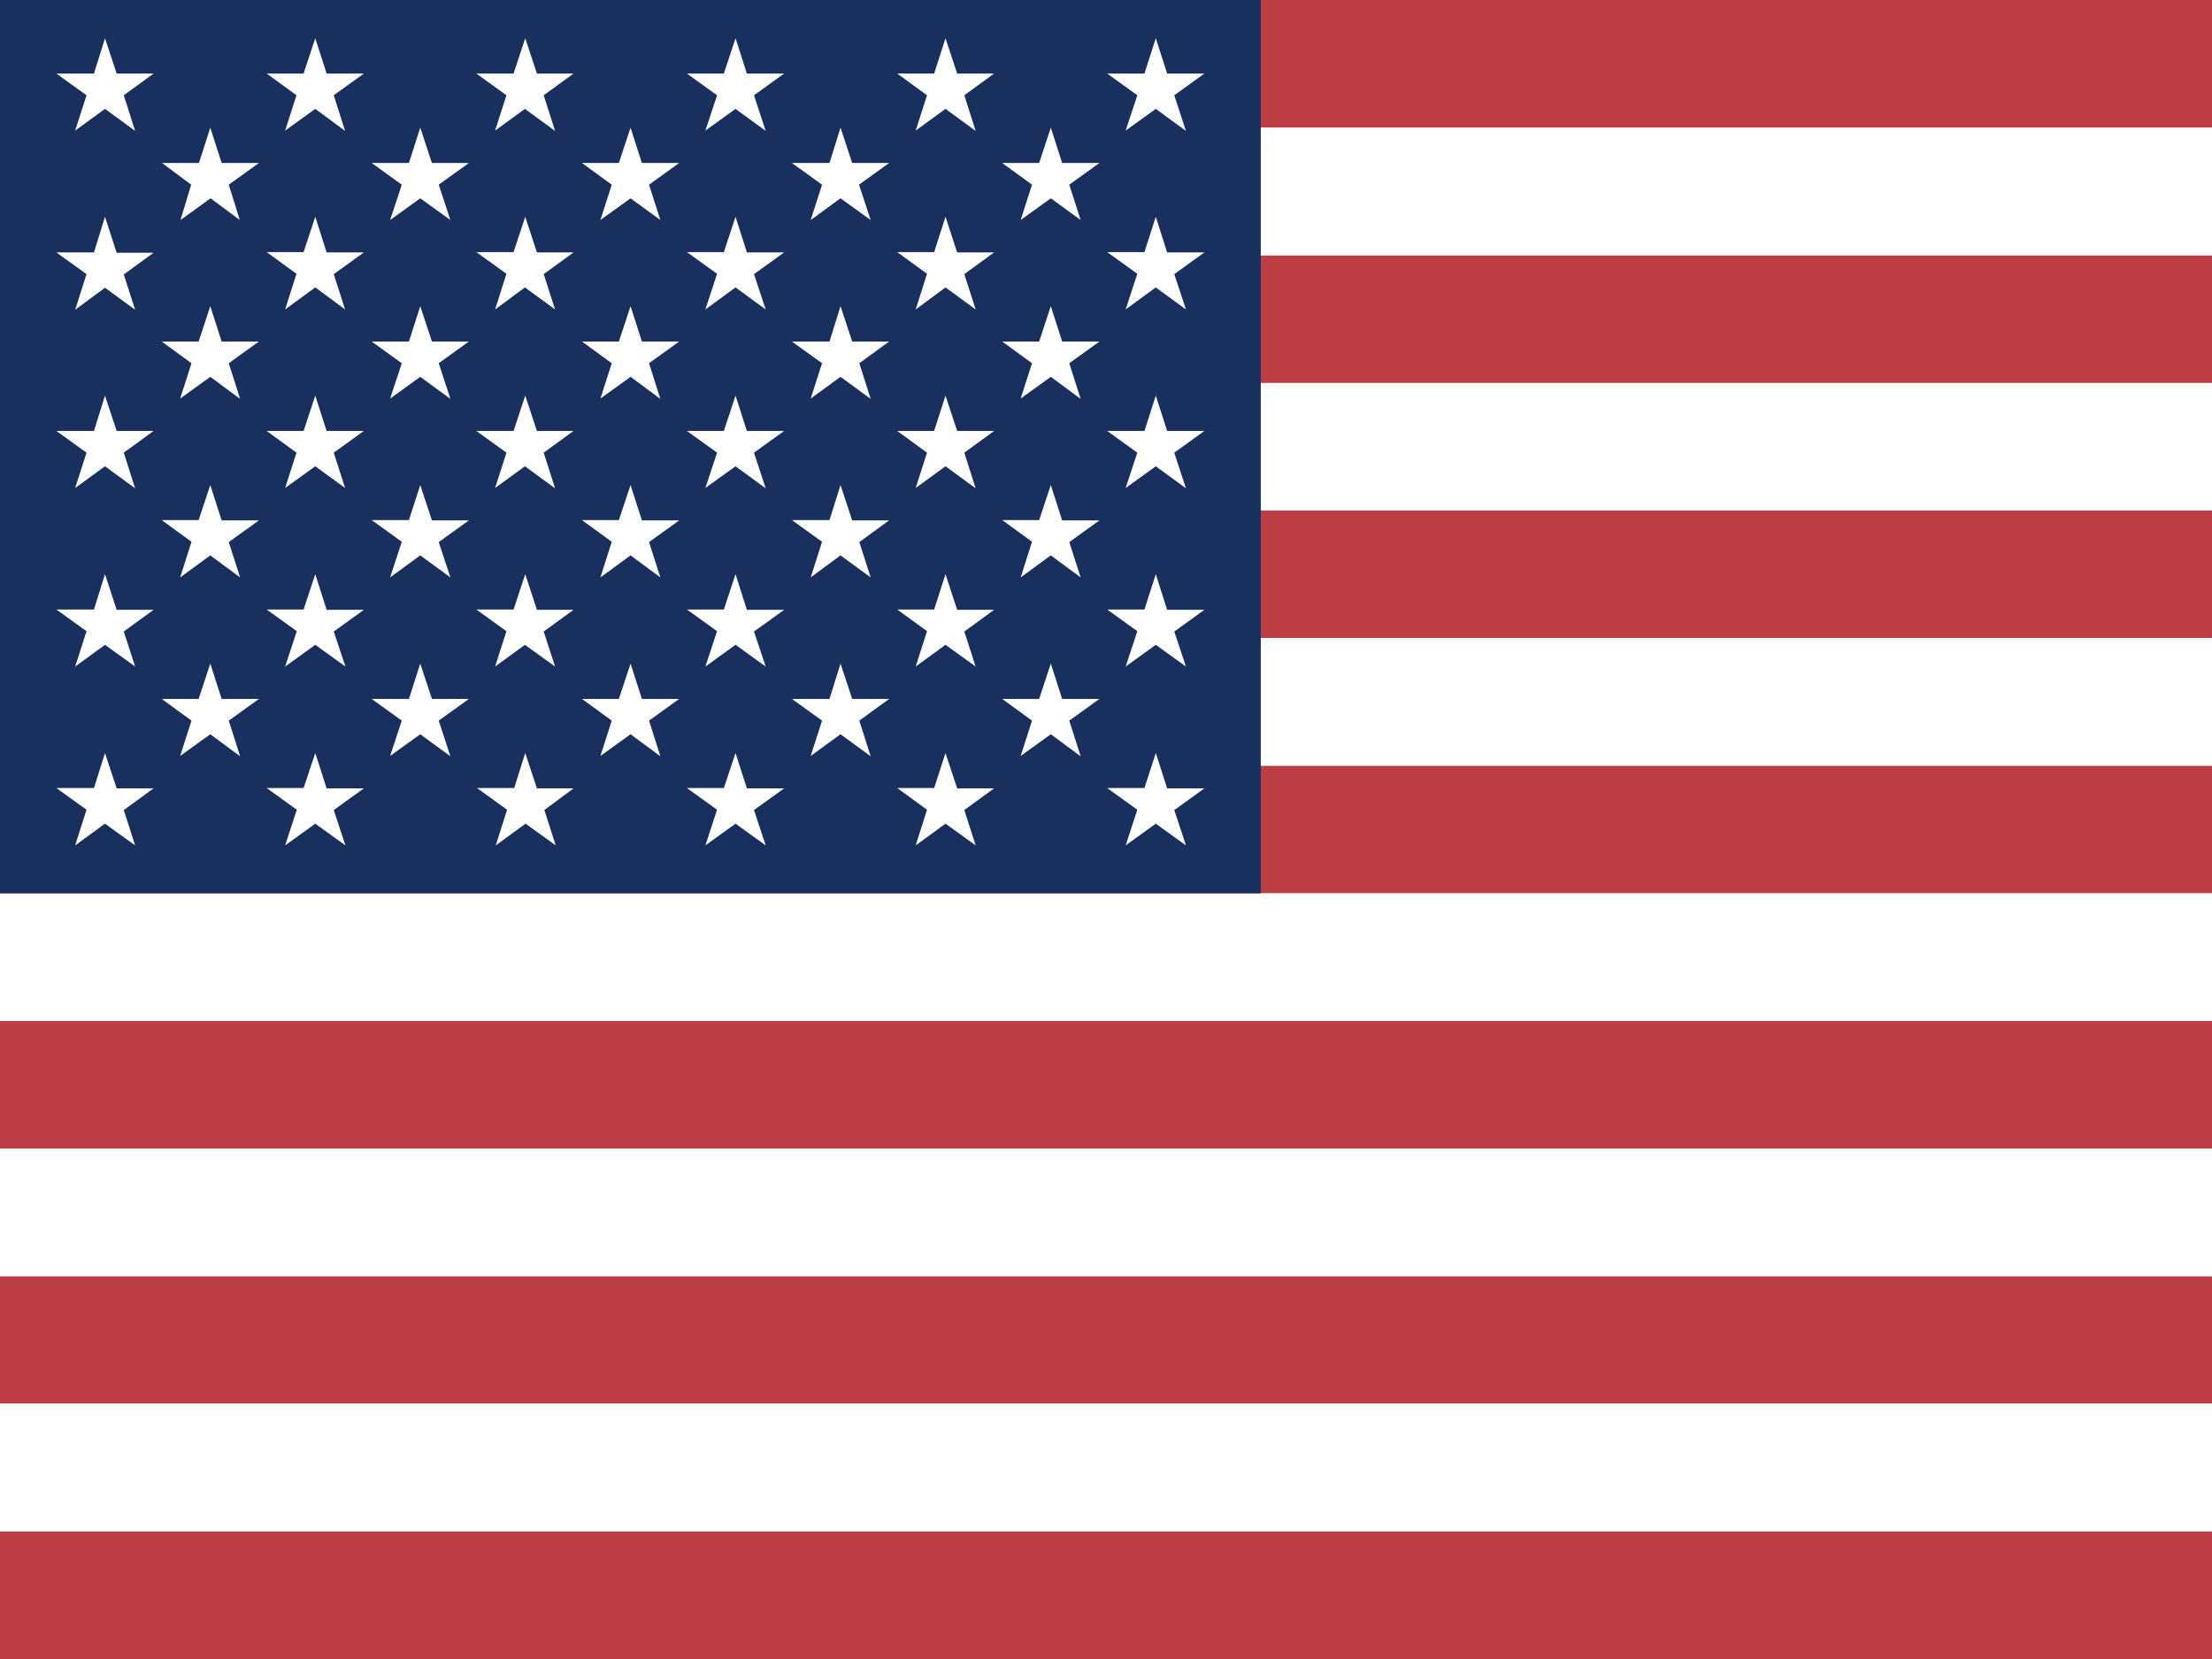
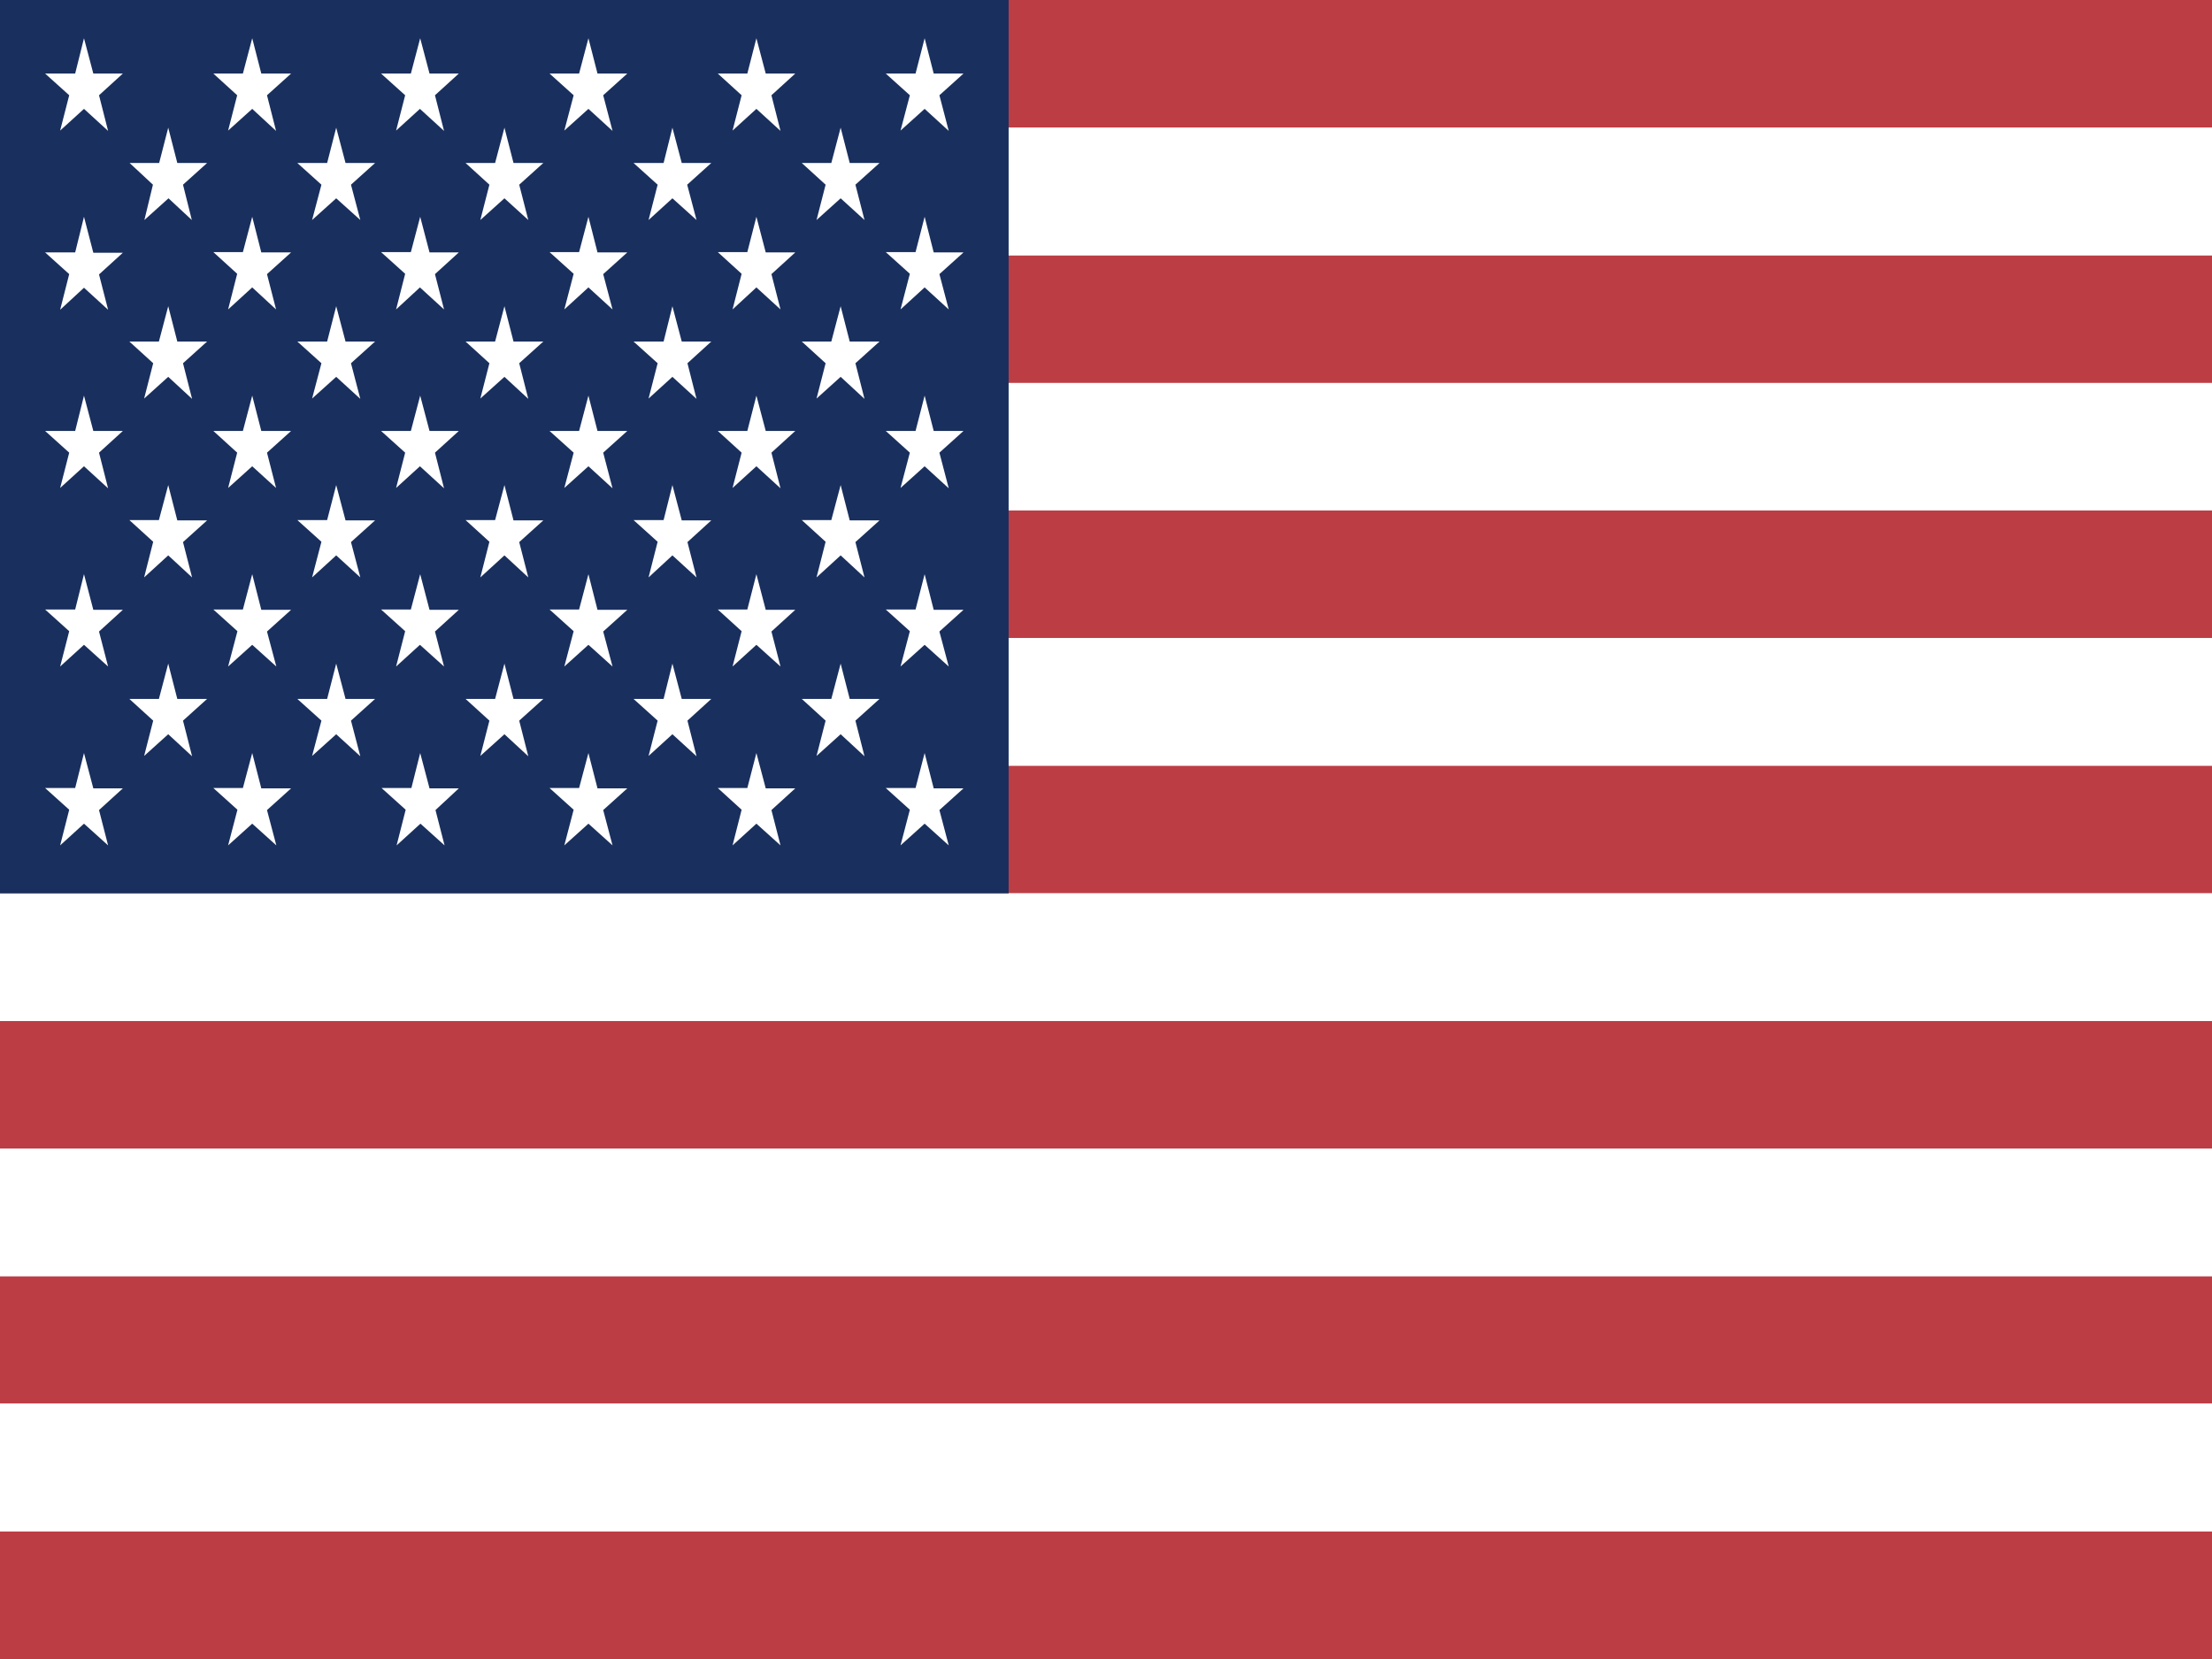
- <svg xmlns="http://www.w3.org/2000/svg" id="flag-icon-css-us" viewBox="0 0 640 480">
-   <g fill-rule="evenodd">
-     <g stroke-width="1pt">
-       <path fill="#bd3d44" d="M0 0h972.8v39.4H0zm0 78.8h972.8v39.4H0zm0 78.7h972.8V197H0zm0 78.8h972.8v39.4H0zm0 78.8h972.8v39.4H0zm0 78.7h972.8v39.4H0zm0 78.8h972.8V512H0z" transform="scale(.9375)" />
-       <path fill="#fff" d="M0 39.4h972.8v39.4H0zm0 78.8h972.8v39.3H0zm0 78.7h972.8v39.4H0zm0 78.8h972.8v39.4H0zm0 78.8h972.8v39.4H0zm0 78.7h972.8v39.4H0z" transform="scale(.9375)" />
+ <svg xmlns="http://www.w3.org/2000/svg" id="flag-icon-css-us" viewBox="0 0 160 120" version="1.1" width="160" height="120">
+   <defs id="defs2051" />
+   <g fill-rule="evenodd" id="g2046" transform="scale(0.2,0.25)" style="stroke-width:4.472">
+     <g stroke-width="4.472pt" id="g2040">
+       <path fill="#bd3d44" d="M 0,0 H 800 V 36.938 H 0 Z m 0,73.875 h 800 v 36.938 H 0 Z m 0,73.781 H 800 V 184.688 H 0 Z m 0,73.875 h 800 v 36.938 H 0 Z m 0,73.875 h 800 v 36.938 H 0 Z M 0,369.188 H 800 V 406.125 H 0 Z m 0,73.875 H 800 V 480 H 0 Z" id="path2036" style="stroke-width:18.75pt" />
+       <path fill="#ffffff" d="M 0,36.938 H 800 V 73.875 H 0 Z m 0,73.875 h 800 v 36.844 H 0 Z m 0,73.781 h 800 v 36.938 H 0 Z m 0,73.875 h 800 v 36.938 H 0 Z m 0,73.875 h 800 v 36.938 H 0 Z M 0,406.125 h 800 v 36.938 H 0 Z" id="path2038" style="stroke-width:18.75pt" />
    </g>
-     <path fill="#192f5d" d="M0 0h389.1v275.7H0z" transform="scale(.9375)" />
-     <path fill="#fff" d="M32.4 11.8L36 22.7h11.4l-9.2 6.7 3.5 11-9.3-6.8-9.2 6.7 3.5-10.9-9.3-6.7H29zm64.9 0l3.5 10.9h11.5l-9.3 6.7 3.5 11-9.2-6.8-9.3 6.7 3.5-10.9-9.2-6.7h11.4zm64.8 0l3.6 10.9H177l-9.2 6.7 3.5 11-9.3-6.8-9.2 6.7 3.5-10.9-9.3-6.7h11.5zm64.9 0l3.5 10.9H242l-9.3 6.7 3.6 11-9.3-6.8-9.3 6.7 3.6-10.9-9.3-6.7h11.4zm64.8 0l3.6 10.9h11.4l-9.2 6.7 3.5 11-9.3-6.8-9.2 6.7 3.5-10.9-9.2-6.7h11.4zm64.9 0l3.5 10.9h11.5l-9.3 6.7 3.6 11-9.3-6.8-9.3 6.7 3.6-10.9-9.3-6.7h11.5zM64.9 39.4l3.5 10.9h11.5L70.6 57 74 67.9l-9-6.7-9.3 6.7L59 57l-9-6.7h11.4zm64.8 0l3.6 10.9h11.4l-9.3 6.7 3.6 10.9-9.3-6.7-9.3 6.7L124 57l-9.3-6.7h11.5zm64.9 0l3.5 10.9h11.5l-9.3 6.7 3.5 10.9-9.2-6.7-9.3 6.7 3.5-10.9-9.2-6.7H191zm64.8 0l3.6 10.9h11.4l-9.3 6.7 3.6 10.9-9.3-6.7-9.2 6.7 3.5-10.9-9.3-6.7H256zm64.9 0l3.5 10.9h11.5L330 57l3.5 10.9-9.2-6.7-9.3 6.7 3.5-10.9-9.2-6.7h11.4zM32.4 66.9L36 78h11.4l-9.2 6.7 3.5 10.9-9.3-6.8-9.2 6.8 3.5-11-9.3-6.7H29zm64.9 0l3.5 11h11.5l-9.3 6.7 3.5 10.9-9.2-6.8-9.3 6.8 3.5-11-9.2-6.7h11.4zm64.8 0l3.6 11H177l-9.2 6.7 3.5 10.9-9.3-6.8-9.2 6.8 3.5-11-9.3-6.7h11.5zm64.9 0l3.5 11H242l-9.3 6.7 3.6 10.9-9.3-6.8-9.3 6.8 3.6-11-9.3-6.7h11.4zm64.8 0l3.6 11h11.4l-9.2 6.7 3.5 10.9-9.3-6.8-9.2 6.8 3.5-11-9.2-6.7h11.4zm64.9 0l3.5 11h11.5l-9.3 6.7 3.6 10.9-9.3-6.8-9.3 6.8 3.6-11-9.3-6.7h11.5zM64.9 94.5l3.5 10.9h11.5l-9.3 6.7 3.5 11-9.2-6.8-9.3 6.7 3.5-10.9-9.2-6.7h11.4zm64.8 0l3.6 10.9h11.4l-9.3 6.7 3.6 11-9.3-6.8-9.3 6.7 3.6-10.9-9.3-6.7h11.5zm64.9 0l3.5 10.9h11.5l-9.3 6.7 3.5 11-9.2-6.8-9.3 6.7 3.5-10.9-9.2-6.7H191zm64.8 0l3.6 10.9h11.4l-9.2 6.7 3.5 11-9.3-6.8-9.2 6.7 3.5-10.9-9.3-6.7H256zm64.9 0l3.5 10.9h11.5l-9.3 6.7 3.5 11-9.2-6.8-9.3 6.7 3.5-10.9-9.2-6.7h11.4zM32.4 122.1L36 133h11.4l-9.2 6.7 3.5 11-9.3-6.8-9.2 6.7 3.5-10.9-9.3-6.7H29zm64.9 0l3.5 10.9h11.5l-9.3 6.7 3.5 10.9-9.2-6.7-9.3 6.7 3.5-10.9-9.2-6.7h11.4zm64.8 0l3.6 10.9H177l-9.2 6.7 3.5 11-9.3-6.8-9.2 6.7 3.5-10.9-9.3-6.7h11.5zm64.9 0l3.5 10.9H242l-9.3 6.7 3.6 11-9.3-6.8-9.3 6.7 3.6-10.9-9.3-6.7h11.4zm64.8 0l3.6 10.9h11.4l-9.2 6.7 3.5 11-9.3-6.8-9.2 6.7 3.5-10.9-9.2-6.7h11.4zm64.9 0l3.5 10.9h11.5l-9.3 6.7 3.6 11-9.3-6.8-9.3 6.7 3.6-10.9-9.3-6.7h11.5zM64.9 149.7l3.5 10.9h11.5l-9.3 6.7 3.5 10.9-9.2-6.8-9.3 6.8 3.5-11-9.2-6.7h11.4zm64.8 0l3.6 10.9h11.4l-9.3 6.7 3.6 10.9-9.3-6.8-9.3 6.8 3.6-11-9.3-6.7h11.5zm64.9 0l3.5 10.9h11.5l-9.3 6.7 3.5 10.9-9.2-6.8-9.3 6.8 3.5-11-9.2-6.7H191zm64.8 0l3.6 10.9h11.4l-9.2 6.7 3.5 10.9-9.3-6.8-9.2 6.8 3.5-11-9.3-6.7H256zm64.9 0l3.5 10.9h11.5l-9.3 6.7 3.5 10.9-9.2-6.8-9.3 6.8 3.5-11-9.2-6.7h11.4zM32.4 177.2l3.6 11h11.4l-9.2 6.7 3.5 10.8-9.3-6.7-9.2 6.7 3.5-10.9-9.3-6.7H29zm64.9 0l3.5 11h11.5l-9.3 6.7 3.6 10.8-9.3-6.7-9.3 6.7 3.6-10.9-9.3-6.7h11.4zm64.8 0l3.6 11H177l-9.2 6.7 3.5 10.8-9.3-6.7-9.2 6.7 3.5-10.9-9.3-6.7h11.5zm64.9 0l3.5 11H242l-9.3 6.7 3.6 10.8-9.3-6.7-9.3 6.7 3.6-10.9-9.3-6.7h11.4zm64.8 0l3.6 11h11.4l-9.2 6.7 3.5 10.8-9.3-6.7-9.2 6.7 3.5-10.9-9.2-6.7h11.4zm64.9 0l3.5 11h11.5l-9.3 6.7 3.6 10.8-9.3-6.7-9.3 6.7 3.6-10.9-9.3-6.7h11.5zM64.9 204.8l3.5 10.9h11.5l-9.3 6.7 3.5 11-9.2-6.8-9.3 6.7 3.5-10.9-9.2-6.7h11.4zm64.8 0l3.6 10.9h11.4l-9.3 6.7 3.6 11-9.3-6.8-9.3 6.7 3.6-10.9-9.3-6.7h11.5zm64.9 0l3.5 10.9h11.5l-9.3 6.7 3.5 11-9.2-6.8-9.3 6.7 3.5-10.9-9.2-6.7H191zm64.8 0l3.6 10.9h11.4l-9.2 6.7 3.5 11-9.3-6.8-9.2 6.7 3.5-10.9-9.3-6.7H256zm64.9 0l3.5 10.9h11.5l-9.3 6.7 3.5 11-9.2-6.8-9.3 6.7 3.5-10.9-9.2-6.7h11.4zM32.4 232.4l3.6 10.9h11.4l-9.2 6.7 3.5 10.9-9.3-6.7-9.2 6.7 3.5-11-9.3-6.7H29zm64.9 0l3.5 10.9h11.5L103 250l3.6 10.9-9.3-6.7-9.3 6.7 3.6-11-9.3-6.7h11.4zm64.8 0l3.6 10.9H177l-9 6.7 3.5 10.9-9.3-6.7-9.2 6.7 3.5-11-9.3-6.7h11.5zm64.9 0l3.5 10.9H242l-9.3 6.7 3.6 10.9-9.3-6.7-9.3 6.7 3.6-11-9.3-6.7h11.4zm64.8 0l3.6 10.9h11.4l-9.2 6.7 3.5 10.9-9.3-6.7-9.2 6.7 3.5-11-9.2-6.7h11.4zm64.9 0l3.5 10.9h11.5l-9.3 6.7 3.6 10.9-9.3-6.7-9.3 6.7 3.6-11-9.3-6.7h11.5z" transform="scale(.9375)" />
+     <path fill="#192f5d" d="M 0,0 H 389.1 V 275.7 H 0 Z" transform="scale(0.9375)" id="path2042" style="stroke-width:20" />
+     <path fill="#ffffff" d="M 32.4,11.8 36,22.7 h 11.4 l -9.2,6.7 3.5,11 -9.3,-6.8 -9.2,6.7 3.5,-10.9 -9.3,-6.7 H 29 Z m 64.9,0 3.5,10.9 h 11.5 l -9.3,6.7 3.5,11 -9.2,-6.8 -9.3,6.7 3.5,-10.9 -9.2,-6.7 h 11.4 z m 64.8,0 3.6,10.9 H 177 l -9.2,6.7 3.5,11 -9.3,-6.8 -9.2,6.7 3.5,-10.9 -9.3,-6.7 h 11.5 z m 64.9,0 3.5,10.9 H 242 l -9.3,6.7 3.6,11 -9.3,-6.8 -9.3,6.7 3.6,-10.9 -9.3,-6.7 h 11.4 z m 64.8,0 3.6,10.9 h 11.4 l -9.2,6.7 3.5,11 -9.3,-6.8 -9.2,6.7 3.5,-10.9 -9.2,-6.7 h 11.4 z m 64.9,0 3.5,10.9 h 11.5 l -9.3,6.7 3.6,11 -9.3,-6.8 -9.3,6.7 3.6,-10.9 -9.3,-6.7 h 11.5 z M 64.9,39.4 68.4,50.3 H 79.9 L 70.6,57 74,67.9 65,61.2 55.7,67.9 59,57 50,50.3 h 11.4 z m 64.8,0 3.6,10.9 h 11.4 l -9.3,6.7 3.6,10.9 -9.3,-6.7 -9.3,6.7 3.6,-10.9 -9.3,-6.7 h 11.5 z m 64.9,0 3.5,10.9 h 11.5 l -9.3,6.7 3.5,10.9 -9.2,-6.7 -9.3,6.7 3.5,-10.9 -9.2,-6.7 H 191 Z m 64.8,0 3.6,10.9 h 11.4 l -9.3,6.7 3.6,10.9 -9.3,-6.7 -9.2,6.7 3.5,-10.9 -9.3,-6.7 H 256 Z m 64.9,0 3.5,10.9 h 11.5 l -9.3,6.7 3.5,10.9 -9.2,-6.7 -9.3,6.7 3.5,-10.9 -9.2,-6.7 h 11.4 z M 32.4,66.9 36,78 h 11.4 l -9.2,6.7 3.5,10.9 -9.3,-6.8 -9.2,6.8 3.5,-11 -9.3,-6.7 H 29 Z m 64.9,0 3.5,11 h 11.5 l -9.3,6.7 3.5,10.9 -9.2,-6.8 -9.3,6.8 3.5,-11 -9.2,-6.7 h 11.4 z m 64.8,0 3.6,11 H 177 l -9.2,6.7 3.5,10.9 -9.3,-6.8 -9.2,6.8 3.5,-11 -9.3,-6.7 h 11.5 z m 64.9,0 3.5,11 H 242 l -9.3,6.7 3.6,10.9 -9.3,-6.8 -9.3,6.8 3.6,-11 -9.3,-6.7 h 11.4 z m 64.8,0 3.6,11 h 11.4 l -9.2,6.7 3.5,10.9 -9.3,-6.8 -9.2,6.8 3.5,-11 -9.2,-6.7 h 11.4 z m 64.9,0 3.5,11 h 11.5 l -9.3,6.7 3.6,10.9 -9.3,-6.8 -9.3,6.8 3.6,-11 -9.3,-6.7 h 11.5 z m -291.8,27.6 3.5,10.9 h 11.5 l -9.3,6.7 3.5,11 -9.2,-6.8 -9.3,6.7 3.5,-10.9 -9.2,-6.7 h 11.4 z m 64.8,0 3.6,10.9 h 11.4 l -9.3,6.7 3.6,11 -9.3,-6.8 -9.3,6.7 3.6,-10.9 -9.3,-6.7 h 11.5 z m 64.9,0 3.5,10.9 h 11.5 l -9.3,6.7 3.5,11 -9.2,-6.8 -9.3,6.7 3.5,-10.9 -9.2,-6.7 H 191 Z m 64.8,0 3.6,10.9 h 11.4 l -9.2,6.7 3.5,11 -9.3,-6.8 -9.2,6.7 3.5,-10.9 -9.3,-6.7 H 256 Z m 64.9,0 3.5,10.9 h 11.5 l -9.3,6.7 3.5,11 -9.2,-6.8 -9.3,6.7 3.5,-10.9 -9.2,-6.7 h 11.4 z M 32.4,122.1 36,133 h 11.4 l -9.2,6.7 3.5,11 -9.3,-6.8 -9.2,6.7 3.5,-10.9 -9.3,-6.7 H 29 Z m 64.9,0 3.5,10.9 h 11.5 l -9.3,6.7 3.5,10.9 -9.2,-6.7 -9.3,6.7 3.5,-10.9 -9.2,-6.7 h 11.4 z m 64.8,0 3.6,10.9 H 177 l -9.2,6.7 3.5,11 -9.3,-6.8 -9.2,6.7 3.5,-10.9 -9.3,-6.7 h 11.5 z m 64.9,0 3.5,10.9 H 242 l -9.3,6.7 3.6,11 -9.3,-6.8 -9.3,6.7 3.6,-10.9 -9.3,-6.7 h 11.4 z m 64.8,0 3.6,10.9 h 11.4 l -9.2,6.7 3.5,11 -9.3,-6.8 -9.2,6.7 3.5,-10.9 -9.2,-6.7 h 11.4 z m 64.9,0 3.5,10.9 h 11.5 l -9.3,6.7 3.6,11 -9.3,-6.8 -9.3,6.7 3.6,-10.9 -9.3,-6.7 h 11.5 z m -291.8,27.6 3.5,10.9 h 11.5 l -9.3,6.7 3.5,10.9 -9.2,-6.8 -9.3,6.8 3.5,-11 -9.2,-6.7 h 11.4 z m 64.8,0 3.6,10.9 h 11.4 l -9.3,6.7 3.6,10.9 -9.3,-6.8 -9.3,6.8 3.6,-11 -9.3,-6.7 h 11.5 z m 64.9,0 3.5,10.9 h 11.5 l -9.3,6.7 3.5,10.9 -9.2,-6.8 -9.3,6.8 3.5,-11 -9.2,-6.7 H 191 Z m 64.8,0 3.6,10.9 h 11.4 l -9.2,6.7 3.5,10.9 -9.3,-6.8 -9.2,6.8 3.5,-11 -9.3,-6.7 H 256 Z m 64.9,0 3.5,10.9 h 11.5 l -9.3,6.7 3.5,10.9 -9.2,-6.8 -9.3,6.8 3.5,-11 -9.2,-6.7 h 11.4 z m -291.9,27.5 3.6,11 h 11.4 l -9.2,6.7 3.5,10.8 -9.3,-6.7 -9.2,6.7 3.5,-10.9 -9.3,-6.7 H 29 Z m 64.9,0 3.5,11 h 11.5 l -9.3,6.7 3.6,10.8 -9.3,-6.7 -9.3,6.7 3.6,-10.9 -9.3,-6.7 h 11.4 z m 64.8,0 3.6,11 H 177 l -9.2,6.7 3.5,10.8 -9.3,-6.7 -9.2,6.7 3.5,-10.9 -9.3,-6.7 h 11.5 z m 64.9,0 3.5,11 H 242 l -9.3,6.7 3.6,10.8 -9.3,-6.7 -9.3,6.7 3.6,-10.9 -9.3,-6.7 h 11.4 z m 64.8,0 3.6,11 h 11.4 l -9.2,6.7 3.5,10.8 -9.3,-6.7 -9.2,6.7 3.5,-10.9 -9.2,-6.7 h 11.4 z m 64.9,0 3.5,11 h 11.5 l -9.3,6.7 3.6,10.8 -9.3,-6.7 -9.3,6.7 3.6,-10.9 -9.3,-6.7 h 11.5 z m -291.8,27.6 3.5,10.9 h 11.5 l -9.3,6.7 3.5,11 -9.2,-6.8 -9.3,6.7 3.5,-10.9 -9.2,-6.7 h 11.4 z m 64.8,0 3.6,10.9 h 11.4 l -9.3,6.7 3.6,11 -9.3,-6.8 -9.3,6.7 3.6,-10.9 -9.3,-6.7 h 11.5 z m 64.9,0 3.5,10.9 h 11.5 l -9.3,6.7 3.5,11 -9.2,-6.8 -9.3,6.7 3.5,-10.9 -9.2,-6.7 H 191 Z m 64.8,0 3.6,10.9 h 11.4 l -9.2,6.7 3.5,11 -9.3,-6.8 -9.2,6.7 3.5,-10.9 -9.3,-6.7 H 256 Z m 64.9,0 3.5,10.9 h 11.5 l -9.3,6.7 3.5,11 -9.2,-6.8 -9.3,6.7 3.5,-10.9 -9.2,-6.7 h 11.4 z M 32.4,232.4 36,243.3 h 11.4 l -9.2,6.7 3.5,10.9 -9.3,-6.7 -9.2,6.7 3.5,-11 -9.3,-6.7 H 29 Z m 64.9,0 3.5,10.9 h 11.5 l -9.3,6.7 3.6,10.9 -9.3,-6.7 -9.3,6.7 3.6,-11 -9.3,-6.7 h 11.4 z m 64.8,0 3.6,10.9 H 177 l -9,6.7 3.5,10.9 -9.3,-6.7 -9.2,6.7 3.5,-11 -9.3,-6.7 h 11.5 z m 64.9,0 3.5,10.9 H 242 l -9.3,6.7 3.6,10.9 -9.3,-6.7 -9.3,6.7 3.6,-11 -9.3,-6.7 h 11.4 z m 64.8,0 3.6,10.9 h 11.4 l -9.2,6.7 3.5,10.9 -9.3,-6.7 -9.2,6.7 3.5,-11 -9.2,-6.7 h 11.4 z m 64.9,0 3.5,10.9 h 11.5 l -9.3,6.7 3.6,10.9 -9.3,-6.7 -9.3,6.7 3.6,-11 -9.3,-6.7 h 11.5 z" transform="scale(0.9375)" id="path2044" style="stroke-width:20" />
  </g>
</svg>
